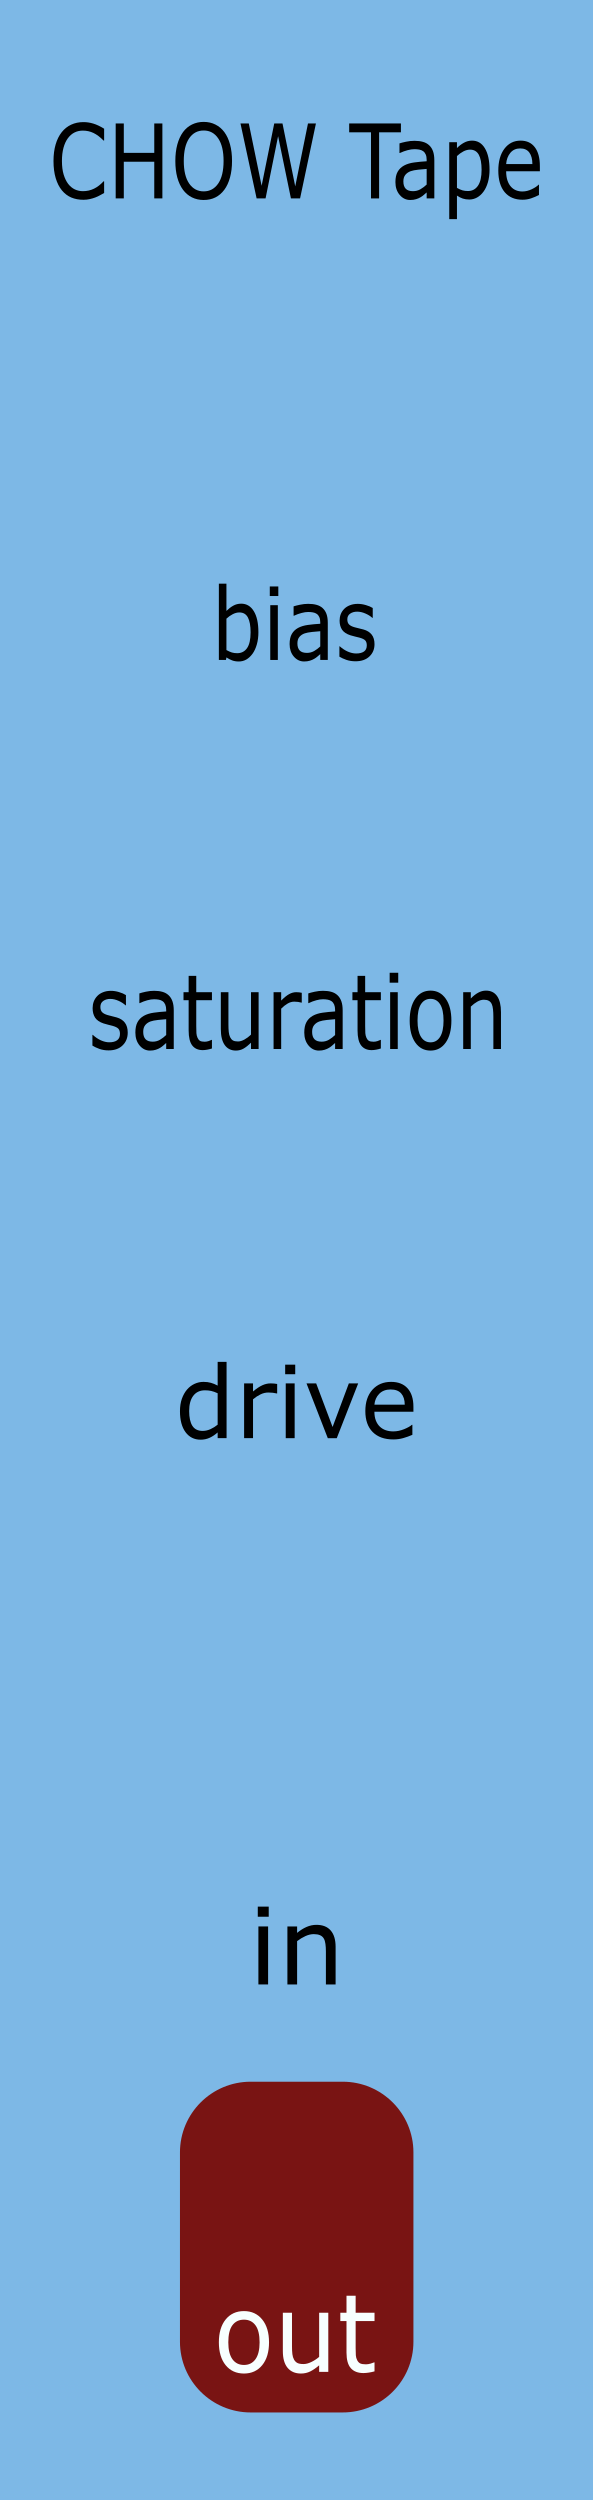
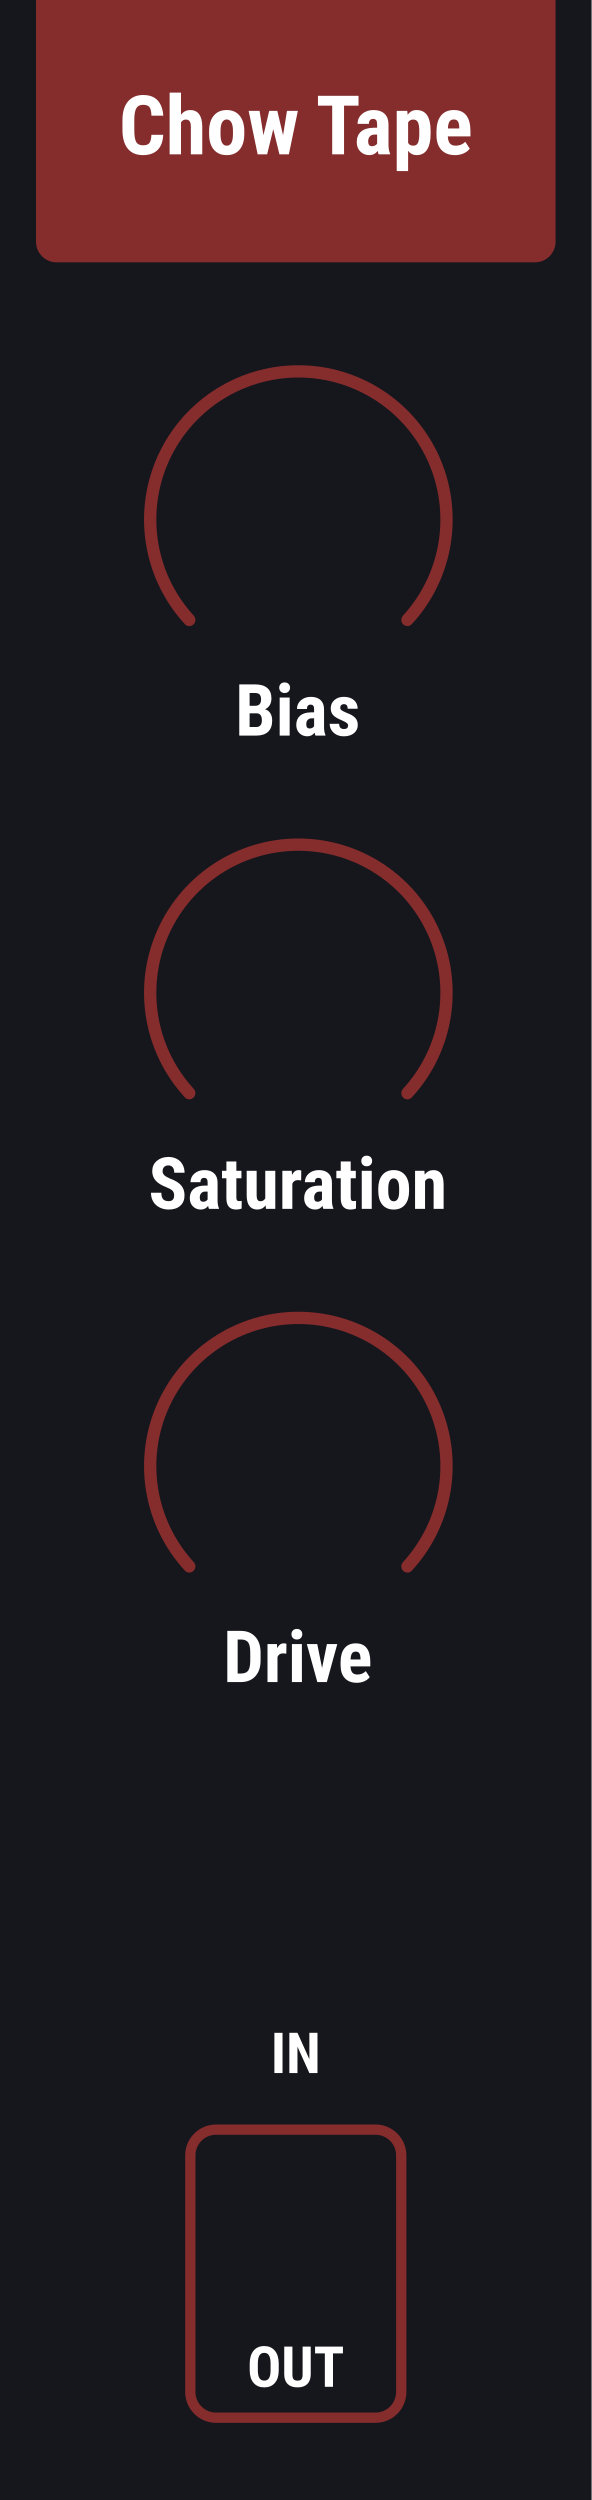
- <svg xmlns="http://www.w3.org/2000/svg" id="svg8" version="1.1" viewBox="0 0 30.48 128.5" height="128.5mm" width="30.48mm">
-   <defs id="defs2" />
-   <g style="display:inline" transform="translate(0,-168.5)" id="layer1">
-     <rect y="168.5" x="5.9211732e-17" height="128.5" width="30.48" id="rect420" style="display:inline;opacity:1;vector-effect:none;fill:#7db8e6;fill-opacity:1;fill-rule:evenodd;stroke:none;stroke-width:0.649;stroke-linecap:butt;stroke-linejoin:miter;stroke-miterlimit:4;stroke-dasharray:none;stroke-dashoffset:0;stroke-opacity:1;paint-order:normal" />
-     <g id="flowRoot3789" style="font-style:normal;font-variant:normal;font-weight:normal;font-stretch:normal;font-size:16px;line-height:1.25;font-family:sans-serif;-inkscape-font-specification:'sans-serif, Normal';font-variant-ligatures:normal;font-variant-caps:normal;font-variant-numeric:normal;font-feature-settings:normal;text-align:start;letter-spacing:0px;word-spacing:0px;writing-mode:lr-tb;text-anchor:start;fill:#000000;fill-opacity:1;stroke:none" transform="matrix(0.2697008,0,0,0.3312629,-1.034239,169.2499)" aria-label="CHOW Tape ">
-       <path id="path3801" style="font-style:normal;font-variant:normal;font-weight:normal;font-stretch:normal;font-size:16px;font-family:sans-serif;-inkscape-font-specification:'sans-serif, Normal';font-variant-ligatures:normal;font-variant-caps:normal;font-variant-numeric:normal;font-feature-settings:normal;text-align:start;writing-mode:lr-tb;text-anchor:start" d="m 23.68,27.681 q -0.43,0.188 -0.781,0.352 -0.344,0.164 -0.906,0.344 -0.477,0.148 -1.039,0.25 -0.555,0.109 -1.227,0.109 -1.266,0 -2.305,-0.352 -1.031,-0.359 -1.797,-1.117 -0.75,-0.742 -1.172,-1.883 -0.422,-1.148 -0.422,-2.664 0,-1.438 0.406,-2.57 0.406,-1.133 1.172,-1.914 0.742,-0.758 1.789,-1.156 1.055,-0.398 2.336,-0.398 0.938,0 1.867,0.227 0.938,0.227 2.078,0.797 v 1.836 H 23.562 q -0.961,-0.805 -1.906,-1.172 -0.945,-0.367 -2.023,-0.367 -0.883,0 -1.594,0.289 -0.703,0.281 -1.258,0.883 -0.539,0.586 -0.844,1.484 -0.297,0.891 -0.297,2.062 0,1.227 0.328,2.109 0.336,0.883 0.859,1.438 0.547,0.578 1.273,0.859 0.734,0.273 1.547,0.273 1.117,0 2.094,-0.383 0.977,-0.383 1.828,-1.148 h 0.109 z" />
-       <path id="path3803" style="font-style:normal;font-variant:normal;font-weight:normal;font-stretch:normal;font-size:16px;font-family:sans-serif;-inkscape-font-specification:'sans-serif, Normal';font-variant-ligatures:normal;font-variant-caps:normal;font-variant-numeric:normal;font-feature-settings:normal;text-align:start;writing-mode:lr-tb;text-anchor:start" d="m 34.781,28.525 h -1.547 v -5.695 h -5.805 v 5.695 H 25.883 V 16.892 h 1.547 v 4.562 h 5.805 v -4.562 h 1.547 z" />
-       <path id="path3805" style="font-style:normal;font-variant:normal;font-weight:normal;font-stretch:normal;font-size:16px;font-family:sans-serif;-inkscape-font-specification:'sans-serif, Normal';font-variant-ligatures:normal;font-variant-caps:normal;font-variant-numeric:normal;font-feature-settings:normal;text-align:start;writing-mode:lr-tb;text-anchor:start" d="m 46.586,18.228 q 0.711,0.781 1.086,1.914 0.383,1.133 0.383,2.57 0,1.438 -0.391,2.578 -0.383,1.133 -1.078,1.891 -0.719,0.789 -1.703,1.188 -0.977,0.398 -2.234,0.398 -1.227,0 -2.234,-0.406 -1,-0.406 -1.703,-1.18 -0.703,-0.773 -1.086,-1.898 -0.375,-1.125 -0.375,-2.57 0,-1.422 0.375,-2.547 0.375,-1.133 1.094,-1.938 0.688,-0.766 1.703,-1.172 1.023,-0.406 2.227,-0.406 1.25,0 2.242,0.414 1,0.406 1.695,1.164 z m -0.141,4.484 q 0,-2.266 -1.016,-3.492 -1.016,-1.234 -2.773,-1.234 -1.773,0 -2.789,1.234 -1.008,1.227 -1.008,3.492 0,2.289 1.031,3.508 1.031,1.211 2.766,1.211 1.734,0 2.758,-1.211 1.031,-1.219 1.031,-3.508 z" />
-       <path id="path3807" style="font-style:normal;font-variant:normal;font-weight:normal;font-stretch:normal;font-size:16px;font-family:sans-serif;-inkscape-font-specification:'sans-serif, Normal';font-variant-ligatures:normal;font-variant-caps:normal;font-variant-numeric:normal;font-feature-settings:normal;text-align:start;writing-mode:lr-tb;text-anchor:start" d="M 64.047,16.892 61.023,28.525 H 59.281 l -2.445,-9.656 -2.391,9.656 H 52.742 L 49.664,16.892 H 51.25 l 2.445,9.672 2.406,-9.672 h 1.57 l 2.43,9.766 2.43,-9.766 z" />
-       <path id="path3809" style="font-style:normal;font-variant:normal;font-weight:normal;font-stretch:normal;font-size:16px;font-family:sans-serif;-inkscape-font-specification:'sans-serif, Normal';font-variant-ligatures:normal;font-variant-caps:normal;font-variant-numeric:normal;font-feature-settings:normal;text-align:start;writing-mode:lr-tb;text-anchor:start" d="m 80.242,18.267 h -4.156 V 28.525 H 74.539 V 18.267 h -4.156 v -1.375 h 9.859 z" />
-       <path id="path3811" style="font-style:normal;font-variant:normal;font-weight:normal;font-stretch:normal;font-size:16px;font-family:sans-serif;-inkscape-font-specification:'sans-serif, Normal';font-variant-ligatures:normal;font-variant-caps:normal;font-variant-numeric:normal;font-feature-settings:normal;text-align:start;writing-mode:lr-tb;text-anchor:start" d="m 86.609,28.525 h -1.461 v -0.93 q -0.195,0.133 -0.531,0.375 -0.328,0.234 -0.641,0.375 -0.367,0.18 -0.844,0.297 -0.477,0.125 -1.117,0.125 -1.18,0 -2,-0.781 -0.82,-0.781 -0.82,-1.992 0,-0.992 0.422,-1.602 0.43,-0.617 1.219,-0.969 0.797,-0.352 1.914,-0.477 1.117,-0.125 2.398,-0.188 v -0.227 q 0,-0.5 -0.18,-0.828 -0.172,-0.328 -0.5,-0.516 -0.312,-0.18 -0.75,-0.242 -0.438,-0.062 -0.914,-0.062 -0.578,0 -1.289,0.156 -0.711,0.148 -1.469,0.438 h -0.078 v -1.492 q 0.43,-0.117 1.242,-0.258 0.812,-0.141 1.602,-0.141 0.922,0 1.602,0.156 0.688,0.148 1.188,0.516 0.492,0.359 0.75,0.93 0.258,0.57 0.258,1.414 z m -1.461,-2.148 v -2.43 q -0.672,0.039 -1.586,0.117 -0.906,0.078 -1.438,0.227 -0.633,0.18 -1.023,0.562 -0.391,0.375 -0.391,1.039 0,0.75 0.453,1.133 0.453,0.375 1.383,0.375 0.773,0 1.414,-0.297 0.641,-0.305 1.188,-0.727 z" />
-       <path id="path3813" style="font-style:normal;font-variant:normal;font-weight:normal;font-stretch:normal;font-size:16px;font-family:sans-serif;-inkscape-font-specification:'sans-serif, Normal';font-variant-ligatures:normal;font-variant-caps:normal;font-variant-numeric:normal;font-feature-settings:normal;text-align:start;writing-mode:lr-tb;text-anchor:start" d="m 97.133,24.056 q 0,1.062 -0.305,1.945 -0.305,0.875 -0.859,1.484 -0.516,0.578 -1.219,0.898 -0.695,0.312 -1.477,0.312 -0.68,0 -1.234,-0.148 -0.547,-0.148 -1.117,-0.461 v 3.656 h -1.469 V 19.798 h 1.469 v 0.914 q 0.586,-0.492 1.312,-0.82 0.734,-0.336 1.562,-0.336 1.578,0 2.453,1.195 0.883,1.188 0.883,3.305 z m -1.516,0.039 q 0,-1.578 -0.539,-2.359 -0.539,-0.781 -1.656,-0.781 -0.633,0 -1.273,0.273 -0.641,0.273 -1.227,0.719 v 4.945 q 0.625,0.281 1.07,0.383 0.453,0.102 1.023,0.102 1.227,0 1.914,-0.828 0.688,-0.828 0.688,-2.453 z" />
-       <path id="path3815" style="font-style:normal;font-variant:normal;font-weight:normal;font-stretch:normal;font-size:16px;font-family:sans-serif;-inkscape-font-specification:'sans-serif, Normal';font-variant-ligatures:normal;font-variant-caps:normal;font-variant-numeric:normal;font-feature-settings:normal;text-align:start;writing-mode:lr-tb;text-anchor:start" d="m 106.727,24.314 h -6.43 q 0,0.805 0.242,1.406 0.242,0.594 0.664,0.977 0.406,0.375 0.961,0.562 0.562,0.188 1.234,0.188 0.891,0 1.789,-0.352 0.906,-0.359 1.289,-0.703 h 0.078 v 1.602 q -0.742,0.312 -1.516,0.523 -0.773,0.211 -1.625,0.211 -2.172,0 -3.391,-1.172 -1.219,-1.18 -1.219,-3.344 0,-2.141 1.164,-3.398 1.172,-1.258 3.078,-1.258 1.766,0 2.719,1.031 0.961,1.031 0.961,2.93 z m -1.43,-1.125 q -0.008,-1.156 -0.586,-1.789 -0.57,-0.633 -1.742,-0.633 -1.18,0 -1.883,0.695 -0.695,0.695 -0.789,1.727 z" />
-     </g>
-     <g id="flowRoot3818-0" style="font-style:normal;font-variant:normal;font-weight:normal;font-stretch:normal;font-size:16px;line-height:1.25;font-family:'Gotham Rounded';-inkscape-font-specification:'Gotham Rounded, Normal';font-variant-ligatures:normal;font-variant-caps:normal;font-variant-numeric:normal;font-feature-settings:normal;text-align:start;letter-spacing:0px;word-spacing:0px;writing-mode:lr-tb;text-anchor:start;fill:#000000;fill-opacity:1;stroke:none" transform="matrix(0.3395225,0,0,0.3415613,7.641248,116.8796)" aria-label="in">
-       <path id="path3970" d="m 18.176,439.572 h -1.656 v -1.523 h 1.656 z m -0.094,10.188 h -1.469 v -8.727 h 1.469 z" />
-       <path id="path3972" d="m 28.301,449.759 h -1.469 v -4.969 q 0,-0.602 -0.07,-1.125 -0.07,-0.531 -0.258,-0.828 -0.195,-0.328 -0.562,-0.484 -0.367,-0.164 -0.953,-0.164 -0.602,0 -1.258,0.297 -0.656,0.297 -1.258,0.758 v 6.516 h -1.469 v -8.727 h 1.469 v 0.969 q 0.688,-0.57 1.422,-0.891 0.734,-0.32 1.508,-0.32 1.414,0 2.156,0.852 0.742,0.852 0.742,2.453 z" />
-     </g>
-     <g id="flowRoot3818-9" style="font-style:normal;font-variant:normal;font-weight:normal;font-stretch:normal;font-size:16px;line-height:1.25;font-family:'Gotham Rounded';-inkscape-font-specification:'Gotham Rounded, Normal';font-variant-ligatures:normal;font-variant-caps:normal;font-variant-numeric:normal;font-feature-settings:normal;text-align:start;letter-spacing:0px;word-spacing:0px;writing-mode:lr-tb;text-anchor:start;fill:#000000;fill-opacity:1;stroke:none" transform="matrix(0.3119415,0,0,0.3226212,4.260155,97.31992)" aria-label="drive">
-       <path id="path3959" d="m 23.676,449.759 h -1.469 v -0.914 q -0.633,0.547 -1.32,0.852 -0.688,0.305 -1.492,0.305 -1.562,0 -2.484,-1.203 -0.914,-1.203 -0.914,-3.336 0,-1.109 0.312,-1.977 0.32,-0.867 0.859,-1.477 0.531,-0.594 1.234,-0.906 0.711,-0.312 1.469,-0.312 0.688,0 1.219,0.148 0.531,0.141 1.117,0.445 v -3.781 h 1.469 z m -1.469,-2.148 v -5.008 q -0.594,-0.266 -1.062,-0.367 -0.469,-0.102 -1.023,-0.102 -1.234,0 -1.922,0.859 -0.688,0.859 -0.688,2.438 0,1.555 0.531,2.367 0.531,0.805 1.703,0.805 0.625,0 1.266,-0.273 0.641,-0.281 1.195,-0.719 z" />
-       <path id="path3961" d="m 32.012,442.634 h -0.078 q -0.328,-0.078 -0.641,-0.109 -0.305,-0.039 -0.727,-0.039 -0.68,0 -1.312,0.305 -0.633,0.297 -1.219,0.773 v 6.195 h -1.469 v -8.727 h 1.469 v 1.289 q 0.875,-0.703 1.539,-0.992 0.672,-0.297 1.367,-0.297 0.383,0 0.555,0.023 0.172,0.016 0.516,0.07 z" />
-       <path id="path3963" d="m 34.988,439.572 h -1.656 v -1.523 h 1.656 z m -0.094,10.188 h -1.469 v -8.727 h 1.469 z" />
-       <path id="path3965" d="m 45.363,441.033 -3.531,8.727 h -1.477 l -3.508,-8.727 h 1.594 l 2.703,6.945 2.68,-6.945 z" />
-       <path id="path3967" d="m 54.465,445.548 h -6.43 q 0,0.805 0.242,1.406 0.242,0.594 0.664,0.977 0.406,0.375 0.961,0.562 0.562,0.188 1.234,0.188 0.891,0 1.789,-0.352 0.906,-0.359 1.289,-0.703 h 0.078 v 1.602 q -0.742,0.312 -1.516,0.523 -0.773,0.211 -1.625,0.211 -2.172,0 -3.391,-1.172 -1.219,-1.18 -1.219,-3.344 0,-2.141 1.164,-3.398 1.172,-1.258 3.078,-1.258 1.766,0 2.719,1.031 0.961,1.031 0.961,2.93 z m -1.43,-1.125 q -0.008,-1.156 -0.586,-1.789 -0.57,-0.633 -1.742,-0.633 -1.18,0 -1.883,0.695 -0.695,0.695 -0.789,1.727 z" />
-     </g>
-     <rect ry="3.635" y="275.5" x="9.25" height="17" width="12" id="rect885" style="fill:#791413;fill-opacity:1;stroke-width:0.378" />
-   </g>
-   <g id="layer2">
-     <g id="flowRoot3818-3" style="font-style:normal;font-variant:normal;font-weight:normal;font-stretch:normal;font-size:16px;line-height:1.25;font-family:'Gotham Rounded';-inkscape-font-specification:'Gotham Rounded, Normal';font-variant-ligatures:normal;font-variant-caps:normal;font-variant-numeric:normal;font-feature-settings:normal;text-align:start;letter-spacing:0px;word-spacing:0px;writing-mode:lr-tb;text-anchor:start;fill:#000000;fill-opacity:1;stroke:none" transform="matrix(0.2661123,0,0,0.3346407,0.4890853,-96.58883)" aria-label="saturation">
-       <path id="path3938" d="m 22.832,447.244 q 0,1.195 -0.992,1.961 -0.984,0.766 -2.695,0.766 -0.969,0 -1.781,-0.227 -0.805,-0.234 -1.352,-0.508 v -1.648 h 0.078 q 0.695,0.523 1.547,0.836 0.852,0.305 1.633,0.305 0.969,0 1.516,-0.312 0.547,-0.312 0.547,-0.984 0,-0.516 -0.297,-0.781 -0.297,-0.266 -1.141,-0.453 -0.312,-0.07 -0.82,-0.164 -0.5,-0.094 -0.914,-0.203 -1.148,-0.305 -1.633,-0.891 -0.477,-0.594 -0.477,-1.453 0,-0.539 0.219,-1.016 0.227,-0.477 0.68,-0.852 0.438,-0.367 1.109,-0.578 0.68,-0.219 1.516,-0.219 0.781,0 1.578,0.195 0.805,0.188 1.336,0.461 v 1.57 h -0.078 q -0.562,-0.414 -1.367,-0.695 -0.805,-0.289 -1.578,-0.289 -0.805,0 -1.359,0.312 -0.555,0.305 -0.555,0.914 0,0.539 0.336,0.812 0.328,0.273 1.062,0.445 0.406,0.094 0.906,0.188 0.508,0.094 0.844,0.172 1.023,0.234 1.578,0.805 0.555,0.578 0.555,1.531 z" />
-       <path id="path3940" d="m 31.723,449.759 h -1.461 v -0.93 q -0.195,0.133 -0.531,0.375 -0.328,0.234 -0.641,0.375 -0.367,0.18 -0.844,0.297 -0.477,0.125 -1.117,0.125 -1.18,0 -2,-0.781 -0.82,-0.781 -0.82,-1.992 0,-0.992 0.422,-1.602 0.43,-0.617 1.219,-0.969 0.797,-0.352 1.914,-0.477 1.117,-0.125 2.398,-0.188 v -0.227 q 0,-0.5 -0.18,-0.828 -0.172,-0.328 -0.5,-0.516 -0.312,-0.18 -0.75,-0.242 -0.438,-0.062 -0.914,-0.062 -0.578,0 -1.289,0.156 -0.711,0.148 -1.469,0.438 h -0.078 v -1.492 q 0.43,-0.117 1.242,-0.258 0.812,-0.141 1.602,-0.141 0.922,0 1.602,0.156 0.688,0.148 1.188,0.516 0.492,0.359 0.75,0.93 0.258,0.57 0.258,1.414 z m -1.461,-2.148 v -2.43 q -0.672,0.039 -1.586,0.117 -0.906,0.078 -1.438,0.227 -0.633,0.18 -1.023,0.562 -0.391,0.375 -0.391,1.039 0,0.75 0.453,1.133 0.453,0.375 1.383,0.375 0.773,0 1.414,-0.297 0.641,-0.305 1.188,-0.727 z" />
-       <path id="path3942" d="m 39.098,449.681 q -0.414,0.109 -0.906,0.18 -0.484,0.07 -0.867,0.07 -1.336,0 -2.031,-0.719 -0.695,-0.719 -0.695,-2.305 v -4.641 h -0.992 v -1.234 h 0.992 v -2.508 h 1.469 v 2.508 h 3.031 v 1.234 h -3.031 v 3.977 q 0,0.688 0.031,1.078 0.031,0.383 0.219,0.719 0.172,0.312 0.469,0.461 0.305,0.141 0.922,0.141 0.359,0 0.75,-0.102 0.391,-0.109 0.562,-0.18 h 0.078 z" />
-       <path id="path3944" d="m 48.113,449.759 h -1.469 v -0.969 q -0.742,0.586 -1.422,0.898 -0.68,0.312 -1.5,0.312 -1.375,0 -2.141,-0.836 -0.766,-0.844 -0.766,-2.469 v -5.664 h 1.469 v 4.969 q 0,0.664 0.062,1.141 0.062,0.469 0.266,0.805 0.211,0.344 0.547,0.5 0.336,0.156 0.977,0.156 0.57,0 1.242,-0.297 0.68,-0.297 1.266,-0.758 v -6.516 h 1.469 z" />
-       <path id="path3946" d="m 56.449,442.634 h -0.078 q -0.328,-0.078 -0.641,-0.109 -0.305,-0.039 -0.727,-0.039 -0.68,0 -1.312,0.305 -0.633,0.297 -1.219,0.773 v 6.195 h -1.469 v -8.727 h 1.469 v 1.289 q 0.875,-0.703 1.539,-0.992 0.672,-0.297 1.367,-0.297 0.383,0 0.555,0.023 0.172,0.016 0.516,0.07 z" />
-       <path id="path3948" d="m 64.348,449.759 h -1.461 v -0.93 q -0.195,0.133 -0.531,0.375 -0.328,0.234 -0.641,0.375 -0.367,0.18 -0.844,0.297 -0.477,0.125 -1.117,0.125 -1.18,0 -2,-0.781 -0.82,-0.781 -0.82,-1.992 0,-0.992 0.422,-1.602 0.43,-0.617 1.219,-0.969 0.797,-0.352 1.914,-0.477 1.117,-0.125 2.398,-0.188 v -0.227 q 0,-0.5 -0.18,-0.828 -0.172,-0.328 -0.5,-0.516 -0.312,-0.18 -0.75,-0.242 -0.438,-0.062 -0.914,-0.062 -0.578,0 -1.289,0.156 -0.711,0.148 -1.469,0.438 h -0.078 v -1.492 q 0.43,-0.117 1.242,-0.258 0.812,-0.141 1.602,-0.141 0.922,0 1.602,0.156 0.688,0.148 1.188,0.516 0.492,0.359 0.75,0.93 0.258,0.57 0.258,1.414 z m -1.461,-2.148 v -2.43 q -0.672,0.039 -1.586,0.117 -0.906,0.078 -1.438,0.227 -0.633,0.18 -1.023,0.562 -0.391,0.375 -0.391,1.039 0,0.75 0.453,1.133 0.453,0.375 1.383,0.375 0.773,0 1.414,-0.297 0.641,-0.305 1.188,-0.727 z" />
-       <path id="path3950" d="m 71.723,449.681 q -0.414,0.109 -0.906,0.18 -0.484,0.07 -0.867,0.07 -1.336,0 -2.031,-0.719 -0.695,-0.719 -0.695,-2.305 v -4.641 h -0.992 v -1.234 h 0.992 v -2.508 h 1.469 v 2.508 h 3.031 v 1.234 h -3.031 v 3.977 q 0,0.688 0.031,1.078 0.031,0.383 0.219,0.719 0.172,0.312 0.469,0.461 0.305,0.141 0.922,0.141 0.359,0 0.75,-0.102 0.391,-0.109 0.562,-0.18 h 0.078 z" />
-       <path id="path3952" d="m 75.082,439.572 h -1.656 v -1.523 h 1.656 z m -0.094,10.188 h -1.469 v -8.727 h 1.469 z" />
-       <path id="path3954" d="m 85.348,445.4 q 0,2.133 -1.094,3.367 -1.094,1.234 -2.93,1.234 -1.852,0 -2.945,-1.234 -1.086,-1.234 -1.086,-3.367 0,-2.133 1.086,-3.367 1.094,-1.242 2.945,-1.242 1.836,0 2.93,1.242 1.094,1.234 1.094,3.367 z m -1.516,0 q 0,-1.695 -0.664,-2.516 -0.664,-0.828 -1.844,-0.828 -1.195,0 -1.859,0.828 -0.656,0.82 -0.656,2.516 0,1.641 0.664,2.492 0.664,0.844 1.852,0.844 1.172,0 1.836,-0.836 0.672,-0.844 0.672,-2.5 z" />
-       <path id="path3956" d="m 94.926,449.759 h -1.469 v -4.969 q 0,-0.602 -0.07,-1.125 -0.07,-0.531 -0.258,-0.828 -0.195,-0.328 -0.562,-0.484 -0.367,-0.164 -0.953,-0.164 -0.602,0 -1.258,0.297 -0.656,0.297 -1.258,0.758 v 6.516 h -1.469 v -8.727 h 1.469 v 0.969 q 0.688,-0.57 1.422,-0.891 0.734,-0.32 1.508,-0.32 1.414,0 2.156,0.852 0.742,0.852 0.742,2.453 z" />
-     </g>
-     <g id="flowRoot3818-36" style="font-style:normal;font-variant:normal;font-weight:normal;font-stretch:normal;font-size:16px;line-height:1.25;font-family:'Gotham Rounded';-inkscape-font-specification:'Gotham Rounded, Normal';font-variant-ligatures:normal;font-variant-caps:normal;font-variant-numeric:normal;font-feature-settings:normal;text-align:start;letter-spacing:0px;word-spacing:0px;writing-mode:lr-tb;text-anchor:start;fill:#000000;fill-opacity:1;stroke:none" transform="matrix(0.2645833,0,0,0.3226212,6.858537,-111.1801)" aria-label="bias">
-       <path id="path3929" d="m 24.277,445.33 q 0,1.094 -0.312,1.969 -0.305,0.875 -0.828,1.469 -0.555,0.617 -1.219,0.93 -0.664,0.305 -1.461,0.305 -0.742,0 -1.297,-0.18 -0.555,-0.172 -1.094,-0.469 l -0.094,0.406 h -1.375 v -12.156 h 1.469 v 4.344 q 0.617,-0.508 1.312,-0.828 0.695,-0.328 1.562,-0.328 1.547,0 2.438,1.188 0.898,1.188 0.898,3.352 z m -1.516,0.039 q 0,-1.562 -0.516,-2.367 -0.516,-0.812 -1.664,-0.812 -0.641,0 -1.297,0.281 -0.656,0.273 -1.219,0.711 v 5 q 0.625,0.281 1.07,0.391 0.453,0.109 1.023,0.109 1.219,0 1.906,-0.797 0.695,-0.805 0.695,-2.516 z" />
-       <path id="path3931" d="m 28.145,439.572 h -1.656 v -1.523 h 1.656 z m -0.094,10.188 h -1.469 v -8.727 h 1.469 z" />
-       <path id="path3933" d="m 37.754,449.759 h -1.461 v -0.93 q -0.195,0.133 -0.531,0.375 -0.328,0.234 -0.641,0.375 -0.367,0.18 -0.844,0.297 -0.477,0.125 -1.117,0.125 -1.18,0 -2,-0.781 -0.82,-0.781 -0.82,-1.992 0,-0.992 0.422,-1.602 0.43,-0.617 1.219,-0.969 0.797,-0.352 1.914,-0.477 1.117,-0.125 2.398,-0.188 v -0.227 q 0,-0.5 -0.18,-0.828 -0.172,-0.328 -0.5,-0.516 -0.312,-0.18 -0.75,-0.242 -0.438,-0.062 -0.914,-0.062 -0.578,0 -1.289,0.156 -0.711,0.148 -1.469,0.438 h -0.078 v -1.492 q 0.43,-0.117 1.242,-0.258 0.812,-0.141 1.602,-0.141 0.922,0 1.602,0.156 0.688,0.148 1.188,0.516 0.492,0.359 0.75,0.93 0.258,0.57 0.258,1.414 z m -1.461,-2.148 v -2.43 q -0.672,0.039 -1.586,0.117 -0.906,0.078 -1.438,0.227 -0.633,0.18 -1.023,0.562 -0.391,0.375 -0.391,1.039 0,0.75 0.453,1.133 0.453,0.375 1.383,0.375 0.773,0 1.414,-0.297 0.641,-0.305 1.188,-0.727 z" />
-       <path id="path3935" d="m 46.832,447.244 q 0,1.195 -0.992,1.961 -0.984,0.766 -2.695,0.766 -0.969,0 -1.781,-0.227 -0.805,-0.234 -1.352,-0.508 v -1.648 h 0.078 q 0.695,0.523 1.547,0.836 0.852,0.305 1.633,0.305 0.969,0 1.516,-0.312 0.547,-0.312 0.547,-0.984 0,-0.516 -0.297,-0.781 -0.297,-0.266 -1.141,-0.453 -0.312,-0.07 -0.82,-0.164 -0.5,-0.094 -0.914,-0.203 -1.148,-0.305 -1.633,-0.891 -0.477,-0.594 -0.477,-1.453 0,-0.539 0.219,-1.016 0.227,-0.477 0.68,-0.852 0.438,-0.367 1.109,-0.578 0.68,-0.219 1.516,-0.219 0.781,0 1.578,0.195 0.805,0.188 1.336,0.461 v 1.57 h -0.078 q -0.562,-0.414 -1.367,-0.695 -0.805,-0.289 -1.578,-0.289 -0.805,0 -1.359,0.312 -0.555,0.305 -0.555,0.914 0,0.539 0.336,0.812 0.328,0.273 1.062,0.445 0.406,0.094 0.906,0.188 0.508,0.094 0.844,0.172 1.023,0.234 1.578,0.805 0.555,0.578 0.555,1.531 z" />
-     </g>
-     <g id="flowRoot3818" style="font-style:normal;font-variant:normal;font-weight:normal;font-stretch:normal;font-size:16px;line-height:1.25;font-family:'Gotham Rounded';-inkscape-font-specification:'Gotham Rounded, Normal';font-variant-ligatures:normal;font-variant-caps:normal;font-variant-numeric:normal;font-feature-settings:normal;text-align:start;letter-spacing:0px;word-spacing:0px;writing-mode:lr-tb;text-anchor:start;display:inline;fill:#f7ffff;fill-opacity:1;stroke:none" transform="matrix(0.3201,0,0,0.3485362,6.134652,-34.84183)" aria-label="out">
-       <path style="fill:#f7ffff;fill-opacity:1" id="path3975" d="m 24.035,445.4 q 0,2.133 -1.094,3.367 -1.094,1.234 -2.93,1.234 -1.852,0 -2.945,-1.234 -1.086,-1.234 -1.086,-3.367 0,-2.133 1.086,-3.367 1.094,-1.242 2.945,-1.242 1.836,0 2.93,1.242 1.094,1.234 1.094,3.367 z m -1.516,0 q 0,-1.695 -0.664,-2.516 -0.664,-0.828 -1.844,-0.828 -1.195,0 -1.859,0.828 -0.656,0.82 -0.656,2.516 0,1.641 0.664,2.492 0.664,0.844 1.852,0.844 1.172,0 1.836,-0.836 0.672,-0.844 0.672,-2.5 z" />
-       <path style="fill:#f7ffff;fill-opacity:1" id="path3977" d="m 33.551,449.759 h -1.469 v -0.969 q -0.742,0.586 -1.422,0.898 -0.68,0.312 -1.5,0.312 -1.375,0 -2.141,-0.836 -0.766,-0.844 -0.766,-2.469 v -5.664 h 1.469 v 4.969 q 0,0.664 0.062,1.141 0.062,0.469 0.266,0.805 0.211,0.344 0.547,0.5 0.336,0.156 0.977,0.156 0.57,0 1.242,-0.297 0.68,-0.297 1.266,-0.758 v -6.516 h 1.469 z" />
-       <path style="fill:#f7ffff;fill-opacity:1" id="path3979" d="m 40.973,449.681 q -0.414,0.109 -0.906,0.18 -0.484,0.07 -0.867,0.07 -1.336,0 -2.031,-0.719 -0.695,-0.719 -0.695,-2.305 v -4.641 h -0.992 v -1.234 h 0.992 v -2.508 h 1.469 v 2.508 h 3.031 v 1.234 h -3.031 v 3.977 q 0,0.688 0.031,1.078 0.031,0.383 0.219,0.719 0.172,0.312 0.469,0.461 0.305,0.141 0.922,0.141 0.359,0 0.75,-0.102 0.391,-0.109 0.562,-0.18 h 0.078 z" />
-     </g>
-   </g>
+ <svg xmlns="http://www.w3.org/2000/svg" id="svg909" version="1.1" fill="none" viewBox="0 0 115 486" height="128.587mm" width="30.427mm">
+   <defs id="defs913" />
+   <rect y="0" x="0" id="rect833" fill="#16161d" height="486" width="115" />
+   <path id="path835" fill="#852c2c" d="m 7,0 h 101 v 47 c 0,2.209 -1.791,4 -4,4 H 11 C 8.791,51 7,49.209 7,47 Z" />
+   <path id="path837" fill="#ffffff" d="m 31.727,26.211 c -0.057,1.297 -0.422,2.279 -1.094,2.945 -0.672,0.667 -1.62,1 -2.844,1 -1.286,0 -2.273,-0.422 -2.961,-1.266 -0.682,-0.849 -1.023,-2.057 -1.023,-3.625 v -1.914 c 0,-1.562 0.354,-2.766 1.062,-3.609 0.708,-0.849 1.693,-1.273 2.953,-1.273 1.24,0 2.18,0.346 2.82,1.039 0.646,0.693 1.013,1.688 1.102,2.984 h -2.305 c -0.021,-0.802 -0.146,-1.354 -0.375,-1.656 -0.224,-0.307 -0.638,-0.461 -1.242,-0.461 -0.615,0 -1.05,0.216 -1.305,0.648 -0.255,0.427 -0.391,1.133 -0.406,2.117 v 2.148 c 0,1.13 0.125,1.906 0.375,2.328 0.255,0.422 0.69,0.633 1.305,0.633 0.604,0 1.021,-0.146 1.25,-0.438 0.229,-0.297 0.359,-0.831 0.391,-1.602 z" />
+   <path id="path839" fill="#ffffff" d="m 35.188,22.289 c 0.479,-0.599 1.068,-0.898 1.766,-0.898 0.771,0 1.357,0.271 1.758,0.812 0.401,0.542 0.604,1.349 0.609,2.422 V 30 h -2.219 v -5.352 c 0,-0.495 -0.078,-0.852 -0.234,-1.07 -0.151,-0.224 -0.398,-0.336 -0.742,-0.336 -0.401,0 -0.714,0.185 -0.938,0.555 V 30 H 32.977 V 18 h 2.211 z" />
+   <path id="path841" fill="#ffffff" d="m 40.648,25.5 c 0,-1.281 0.302,-2.287 0.906,-3.016 0.604,-0.729 1.44,-1.094 2.508,-1.094 1.078,0 1.919,0.365 2.523,1.094 0.604,0.729 0.906,1.74 0.906,3.031 v 0.539 c 0,1.286 -0.299,2.292 -0.898,3.016 -0.599,0.724 -1.438,1.086 -2.516,1.086 -1.083,0 -1.927,-0.362 -2.531,-1.086 -0.599,-0.729 -0.898,-1.74 -0.898,-3.031 z m 2.219,0.555 c 0,1.51 0.404,2.266 1.211,2.266 0.745,0 1.146,-0.63 1.203,-1.891 L 45.289,25.5 c 0,-0.771 -0.107,-1.341 -0.32,-1.711 -0.214,-0.375 -0.516,-0.562 -0.906,-0.562 -0.375,0 -0.669,0.188 -0.883,0.562 -0.208,0.37 -0.312,0.94 -0.312,1.711 z" />
+   <path id="path843" fill="#ffffff" d="m 55.031,26.289 0.758,-4.742 h 2.117 L 56.156,30 H 54.32 L 53.125,25.109 51.93,30 h -1.844 l -1.75,-8.453 h 2.125 l 0.75,4.75 1.125,-4.75 h 1.57 z" />
+   <path id="path845" fill="#ffffff" d="M 69.695,20.539 H 66.883 V 30 H 64.578 V 20.539 H 61.812 V 18.625 h 7.883 z" />
+   <path id="path847" fill="#ffffff" d="m 73.609,30 c -0.062,-0.13 -0.125,-0.349 -0.188,-0.656 -0.396,0.542 -0.932,0.812 -1.609,0.812 -0.708,0 -1.297,-0.234 -1.766,-0.703 -0.464,-0.469 -0.695,-1.075 -0.695,-1.82 0,-0.885 0.281,-1.57 0.844,-2.055 0.568,-0.484 1.383,-0.732 2.445,-0.742 h 0.672 v -0.68 c 0,-0.38 -0.065,-0.648 -0.195,-0.805 -0.13,-0.156 -0.32,-0.234 -0.57,-0.234 -0.552,0 -0.828,0.323 -0.828,0.969 h -2.211 c 0,-0.781 0.292,-1.424 0.875,-1.93 0.589,-0.51 1.331,-0.766 2.227,-0.766 0.927,0 1.643,0.242 2.148,0.727 0.51,0.479 0.766,1.167 0.766,2.062 v 3.977 c 0.011,0.729 0.115,1.3 0.312,1.711 V 30 Z m -1.305,-1.578 c 0.245,0 0.453,-0.05 0.625,-0.148 0.172,-0.099 0.299,-0.216 0.383,-0.351 v -1.758 h -0.531 c -0.375,0 -0.672,0.12 -0.891,0.359 -0.213,0.24 -0.32,0.56 -0.32,0.961 0,0.625 0.245,0.938 0.734,0.938 z" />
+   <path id="path849" fill="#ffffff" d="m 83.711,26.039 c 0,1.328 -0.229,2.346 -0.688,3.055 -0.453,0.708 -1.13,1.062 -2.031,1.062 -0.688,0 -1.24,-0.279 -1.656,-0.836 V 33.25 H 77.125 V 21.547 h 2.047 l 0.078,0.773 c 0.422,-0.62 0.997,-0.93 1.727,-0.93 0.901,0 1.578,0.328 2.031,0.984 0.458,0.656 0.693,1.661 0.703,3.016 z m -2.203,-0.555 c 0,-0.818 -0.091,-1.396 -0.273,-1.734 -0.177,-0.339 -0.479,-0.508 -0.906,-0.508 -0.453,0 -0.784,0.19 -0.992,0.57 v 3.961 c 0.198,0.365 0.534,0.547 1.008,0.547 0.437,0 0.74,-0.185 0.906,-0.555 0.172,-0.37 0.258,-0.945 0.258,-1.726 z" />
+   <path id="path851" fill="#ffffff" d="m 88.461,30.156 c -1.135,0 -2.021,-0.339 -2.656,-1.016 -0.635,-0.677 -0.953,-1.646 -0.953,-2.906 v -0.672 c 0,-1.333 0.292,-2.362 0.875,-3.086 0.583,-0.724 1.419,-1.086 2.508,-1.086 1.062,0 1.862,0.341 2.398,1.024 0.536,0.677 0.81,1.682 0.82,3.016 v 1.086 h -4.398 c 0.031,0.625 0.169,1.083 0.414,1.375 0.245,0.286 0.622,0.43 1.133,0.43 0.74,0 1.357,-0.253 1.851,-0.758 l 0.867,1.336 c -0.271,0.375 -0.664,0.68 -1.18,0.914 -0.516,0.229 -1.075,0.344 -1.68,0.344 z m -1.391,-5.187 h 2.211 v -0.203 c -0.01,-0.505 -0.094,-0.888 -0.25,-1.148 -0.156,-0.26 -0.427,-0.391 -0.812,-0.391 -0.386,0 -0.667,0.138 -0.844,0.414 -0.172,0.276 -0.273,0.719 -0.305,1.328 z" />
+   <path id="path853" fill="#852c2c" d="m 78.368,121.368 c 0.467,0.467 1.226,0.468 1.674,-0.017 3.744,-4.055 6.302,-9.07 7.382,-14.498 1.157,-5.82 0.563,-11.852 -1.707,-17.334 C 83.446,84.038 79.601,79.352 74.667,76.056 69.734,72.76 63.933,71 58,71 c -5.933,0 -11.734,1.76 -16.667,5.056 -4.934,3.296 -8.779,7.982 -11.049,13.464 -2.271,5.482 -2.865,11.514 -1.707,17.334 1.08,5.428 3.638,10.443 7.382,14.498 0.448,0.485 1.207,0.484 1.674,0.017 v 0 c 0.467,-0.467 0.465,-1.222 0.018,-1.709 -3.41,-3.719 -5.742,-8.309 -6.729,-13.273 -1.065,-5.355 -0.518,-10.907 1.571,-15.951 2.09,-5.045 5.628,-9.357 10.169,-12.391 4.54,-3.034 9.878,-4.653 15.339,-4.653 5.461,0 10.799,1.619 15.339,4.653 4.54,3.034 8.079,7.346 10.169,12.391 2.09,5.045 2.636,10.597 1.571,15.951 -0.988,4.964 -3.319,9.554 -6.729,13.273 -0.446,0.487 -0.448,1.242 0.018,1.709 z" />
+   <path id="path855" fill="#852c2c" d="m 78.368,213.368 c 0.467,0.467 1.226,0.468 1.674,-0.017 3.744,-4.055 6.302,-9.07 7.382,-14.498 1.157,-5.82 0.563,-11.852 -1.707,-17.333 C 83.446,176.038 79.601,171.352 74.667,168.056 69.734,164.76 63.933,163 58,163 c -5.933,0 -11.734,1.759 -16.667,5.056 -4.934,3.296 -8.779,7.982 -11.049,13.464 -2.271,5.481 -2.865,11.513 -1.707,17.333 1.08,5.428 3.638,10.443 7.382,14.498 0.448,0.485 1.207,0.484 1.674,0.017 v 0 c 0.467,-0.467 0.465,-1.222 0.018,-1.709 -3.41,-3.719 -5.742,-8.309 -6.729,-13.273 -1.065,-5.355 -0.518,-10.907 1.571,-15.952 2.09,-5.044 5.628,-9.356 10.169,-12.39 4.54,-3.034 9.878,-4.653 15.339,-4.653 5.461,0 10.799,1.619 15.339,4.653 4.54,3.034 8.079,7.346 10.169,12.39 2.09,5.045 2.636,10.597 1.571,15.952 -0.988,4.964 -3.319,9.554 -6.729,13.273 -0.446,0.487 -0.448,1.242 0.018,1.709 z" />
+   <path id="path857" fill="#ffffff" d="m 46.514,143 v -9.953 H 49.59 c 1.039,0 1.827,0.232 2.365,0.697 0.542,0.46 0.814,1.137 0.814,2.03 0,0.506 -0.112,0.941 -0.335,1.306 -0.223,0.365 -0.529,0.631 -0.916,0.8 0.447,0.127 0.791,0.385 1.032,0.772 0.242,0.383 0.362,0.857 0.362,1.422 0,0.966 -0.267,1.696 -0.8,2.188 -0.529,0.492 -1.296,0.738 -2.304,0.738 z m 2.01,-4.327 v 2.659 h 1.285 c 0.36,0 0.633,-0.112 0.82,-0.335 0.187,-0.223 0.28,-0.54 0.28,-0.95 0,-0.893 -0.324,-1.351 -0.971,-1.374 z m 0,-1.463 h 1.046 c 0.788,0 1.183,-0.408 1.183,-1.224 0,-0.451 -0.091,-0.774 -0.274,-0.97 -0.182,-0.196 -0.478,-0.294 -0.889,-0.294 h -1.066 z" />
+   <path id="path859" fill="#ffffff" d="m 56.31,143 h -1.941 v -7.396 h 1.941 z m -2.03,-9.311 c 0,-0.3 0.096,-0.546 0.287,-0.738 0.191,-0.191 0.447,-0.287 0.766,-0.287 0.319,0 0.574,0.096 0.766,0.287 0.191,0.192 0.287,0.438 0.287,0.738 0,0.297 -0.096,0.543 -0.287,0.739 -0.187,0.196 -0.442,0.294 -0.766,0.294 -0.324,0 -0.581,-0.098 -0.772,-0.294 -0.187,-0.196 -0.28,-0.442 -0.28,-0.739 z" />
+   <path id="path861" fill="#ffffff" d="m 61.32,143 c -0.055,-0.114 -0.109,-0.305 -0.164,-0.574 -0.346,0.474 -0.816,0.711 -1.408,0.711 -0.62,0 -1.135,-0.205 -1.545,-0.616 -0.406,-0.41 -0.608,-0.941 -0.608,-1.592 0,-0.775 0.246,-1.374 0.738,-1.798 0.497,-0.424 1.21,-0.64 2.14,-0.65 h 0.588 v -0.594 c 0,-0.333 -0.057,-0.568 -0.171,-0.704 -0.114,-0.137 -0.28,-0.205 -0.499,-0.205 -0.483,0 -0.725,0.282 -0.725,0.847 h -1.935 c 0,-0.683 0.255,-1.246 0.766,-1.688 0.515,-0.447 1.164,-0.67 1.948,-0.67 0.811,0 1.438,0.212 1.88,0.636 0.447,0.419 0.67,1.02 0.67,1.804 v 3.48 c 0.009,0.638 0.1,1.137 0.274,1.497 V 143 Z m -1.142,-1.381 c 0.214,0 0.397,-0.043 0.547,-0.13 0.15,-0.086 0.262,-0.189 0.335,-0.307 v -1.538 h -0.465 c -0.328,0 -0.588,0.104 -0.779,0.314 -0.187,0.21 -0.28,0.49 -0.28,0.841 0,0.547 0.214,0.82 0.642,0.82 z" />
+   <path id="path863" fill="#ffffff" d="m 67.671,141.018 c 0,-0.164 -0.08,-0.315 -0.239,-0.452 -0.155,-0.141 -0.504,-0.33 -1.046,-0.567 -0.798,-0.324 -1.347,-0.659 -1.647,-1.005 -0.296,-0.346 -0.444,-0.777 -0.444,-1.292 0,-0.647 0.232,-1.18 0.697,-1.599 0.469,-0.424 1.089,-0.636 1.859,-0.636 0.811,0 1.461,0.209 1.948,0.629 0.488,0.419 0.731,0.982 0.731,1.688 h -1.935 c 0,-0.601 -0.251,-0.902 -0.752,-0.902 -0.205,0 -0.374,0.064 -0.506,0.191 -0.132,0.128 -0.198,0.306 -0.198,0.533 0,0.165 0.073,0.31 0.219,0.438 0.146,0.123 0.49,0.301 1.032,0.533 0.788,0.292 1.344,0.618 1.668,0.978 0.328,0.355 0.492,0.818 0.492,1.387 0,0.661 -0.248,1.192 -0.745,1.593 -0.497,0.401 -1.149,0.602 -1.955,0.602 -0.542,0 -1.021,-0.105 -1.435,-0.315 -0.415,-0.214 -0.741,-0.51 -0.978,-0.888 -0.232,-0.379 -0.349,-0.787 -0.349,-1.224 h 1.839 c 0.009,0.337 0.086,0.59 0.232,0.759 0.15,0.168 0.394,0.253 0.731,0.253 0.52,0 0.779,-0.235 0.779,-0.704 z" />
+   <path id="path865" fill="#ffffff" d="m 33.847,232.389 c 0,-0.406 -0.105,-0.711 -0.315,-0.916 -0.205,-0.21 -0.581,-0.426 -1.128,-0.65 -0.998,-0.378 -1.716,-0.82 -2.153,-1.326 -0.438,-0.51 -0.656,-1.112 -0.656,-1.805 0,-0.838 0.296,-1.51 0.889,-2.016 0.597,-0.511 1.353,-0.766 2.27,-0.766 0.611,0 1.155,0.13 1.634,0.39 0.479,0.255 0.845,0.617 1.101,1.087 0.26,0.469 0.39,1.002 0.39,1.599 h -2.003 c 0,-0.464 -0.1,-0.818 -0.301,-1.059 -0.196,-0.246 -0.481,-0.369 -0.855,-0.369 -0.351,0 -0.624,0.104 -0.82,0.314 -0.196,0.205 -0.294,0.483 -0.294,0.834 0,0.274 0.109,0.522 0.328,0.745 0.219,0.219 0.606,0.447 1.162,0.684 0.971,0.351 1.675,0.781 2.112,1.292 0.442,0.51 0.663,1.16 0.663,1.948 0,0.866 -0.276,1.543 -0.827,2.03 -0.551,0.488 -1.301,0.732 -2.249,0.732 -0.643,0 -1.228,-0.132 -1.757,-0.397 -0.529,-0.264 -0.943,-0.642 -1.244,-1.135 -0.296,-0.492 -0.444,-1.073 -0.444,-1.743 h 2.017 c 0,0.575 0.112,0.992 0.335,1.251 0.223,0.26 0.588,0.39 1.094,0.39 0.702,0 1.053,-0.371 1.053,-1.114 z" />
+   <path id="path867" fill="#ffffff" d="m 40.621,235 c -0.055,-0.114 -0.109,-0.305 -0.164,-0.574 -0.346,0.474 -0.816,0.711 -1.408,0.711 -0.62,0 -1.135,-0.205 -1.545,-0.615 -0.406,-0.411 -0.608,-0.942 -0.608,-1.593 0,-0.775 0.246,-1.374 0.738,-1.798 0.497,-0.424 1.21,-0.64 2.14,-0.65 h 0.588 v -0.594 c 0,-0.333 -0.057,-0.568 -0.171,-0.704 -0.114,-0.137 -0.28,-0.205 -0.499,-0.205 -0.483,0 -0.725,0.282 -0.725,0.847 h -1.935 c 0,-0.683 0.255,-1.246 0.766,-1.688 0.515,-0.447 1.164,-0.67 1.948,-0.67 0.811,0 1.438,0.212 1.88,0.636 0.447,0.419 0.67,1.02 0.67,1.804 v 3.48 c 0.009,0.638 0.1,1.137 0.274,1.497 V 235 Z m -1.142,-1.381 c 0.214,0 0.397,-0.043 0.547,-0.13 0.15,-0.086 0.262,-0.189 0.335,-0.307 v -1.538 h -0.465 c -0.328,0 -0.588,0.104 -0.779,0.314 -0.187,0.21 -0.28,0.49 -0.28,0.841 0,0.547 0.214,0.82 0.643,0.82 z" />
+   <path id="path869" fill="#ffffff" d="m 45.946,225.785 v 1.819 h 0.991 v 1.456 h -0.991 v 3.67 c 0,0.292 0.039,0.493 0.116,0.602 0.082,0.109 0.237,0.164 0.465,0.164 0.187,0 0.34,-0.016 0.458,-0.048 l -0.014,1.504 c -0.328,0.123 -0.684,0.185 -1.066,0.185 -1.249,0 -1.88,-0.716 -1.894,-2.147 v -3.93 h -0.855 v -1.456 h 0.855 v -1.819 z" />
+   <path id="path871" fill="#ffffff" d="m 51.641,234.323 c -0.401,0.543 -0.939,0.814 -1.613,0.814 -0.679,0 -1.194,-0.233 -1.545,-0.698 -0.351,-0.469 -0.526,-1.15 -0.526,-2.043 v -4.792 h 1.935 v 4.839 c 0.009,0.72 0.248,1.08 0.718,1.08 0.442,0 0.761,-0.191 0.957,-0.574 v -5.345 h 1.948 V 235 h -1.818 z" />
+   <path id="path873" fill="#ffffff" d="m 58.545,229.47 -0.642,-0.055 c -0.529,0 -0.886,0.232 -1.073,0.697 V 235 h -1.941 v -7.396 h 1.825 l 0.055,0.799 c 0.305,-0.624 0.727,-0.936 1.265,-0.936 0.219,0 0.397,0.029 0.533,0.089 z" />
+   <path id="path875" fill="#ffffff" d="m 62.852,235 c -0.055,-0.114 -0.109,-0.305 -0.164,-0.574 -0.346,0.474 -0.816,0.711 -1.408,0.711 -0.62,0 -1.135,-0.205 -1.545,-0.615 -0.406,-0.411 -0.608,-0.942 -0.608,-1.593 0,-0.775 0.246,-1.374 0.738,-1.798 0.497,-0.424 1.21,-0.64 2.14,-0.65 h 0.588 v -0.594 c 0,-0.333 -0.057,-0.568 -0.171,-0.704 -0.114,-0.137 -0.28,-0.205 -0.499,-0.205 -0.483,0 -0.725,0.282 -0.725,0.847 h -1.935 c 0,-0.683 0.255,-1.246 0.766,-1.688 0.515,-0.447 1.164,-0.67 1.948,-0.67 0.811,0 1.438,0.212 1.88,0.636 0.447,0.419 0.67,1.02 0.67,1.804 v 3.48 c 0.009,0.638 0.1,1.137 0.273,1.497 V 235 Z m -1.142,-1.381 c 0.214,0 0.397,-0.043 0.547,-0.13 0.15,-0.086 0.262,-0.189 0.335,-0.307 v -1.538 h -0.465 c -0.328,0 -0.588,0.104 -0.779,0.314 -0.187,0.21 -0.28,0.49 -0.28,0.841 0,0.547 0.214,0.82 0.643,0.82 z" />
+   <path id="path877" fill="#ffffff" d="m 68.177,225.785 v 1.819 h 0.991 v 1.456 h -0.991 v 3.67 c 0,0.292 0.039,0.493 0.116,0.602 0.082,0.109 0.237,0.164 0.465,0.164 0.187,0 0.34,-0.016 0.458,-0.048 l -0.014,1.504 c -0.328,0.123 -0.684,0.185 -1.066,0.185 -1.249,0 -1.88,-0.716 -1.894,-2.147 v -3.93 h -0.855 v -1.456 h 0.855 v -1.819 z" />
+   <path id="path879" fill="#ffffff" d="m 72.265,235 h -1.941 v -7.396 h 1.941 z m -2.03,-9.311 c 0,-0.3 0.096,-0.546 0.287,-0.738 0.191,-0.191 0.447,-0.287 0.766,-0.287 0.319,0 0.574,0.096 0.766,0.287 0.191,0.192 0.287,0.438 0.287,0.738 0,0.297 -0.096,0.543 -0.287,0.739 -0.187,0.196 -0.442,0.294 -0.766,0.294 -0.324,0 -0.581,-0.098 -0.772,-0.294 -0.187,-0.196 -0.28,-0.442 -0.28,-0.739 z" />
+   <path id="path881" fill="#ffffff" d="m 73.536,231.063 c 0,-1.122 0.264,-2.001 0.793,-2.639 0.529,-0.638 1.26,-0.957 2.194,-0.957 0.943,0 1.679,0.319 2.208,0.957 0.529,0.638 0.793,1.522 0.793,2.652 v 0.472 c 0,1.126 -0.262,2.005 -0.786,2.639 -0.524,0.633 -1.258,0.95 -2.201,0.95 -0.948,0 -1.686,-0.317 -2.215,-0.95 -0.524,-0.638 -0.786,-1.523 -0.786,-2.653 z m 1.941,0.485 c 0,1.321 0.353,1.982 1.06,1.982 0.652,0 1.003,-0.551 1.053,-1.654 l 0.007,-0.813 c 0,-0.675 -0.093,-1.174 -0.28,-1.498 -0.187,-0.328 -0.451,-0.492 -0.793,-0.492 -0.328,0 -0.586,0.164 -0.772,0.492 -0.182,0.324 -0.273,0.823 -0.273,1.498 z" />
+   <path id="path883" fill="#ffffff" d="m 82.505,227.604 0.055,0.731 c 0.438,-0.579 1.009,-0.868 1.716,-0.868 1.272,0 1.925,0.891 1.962,2.673 V 235 H 84.296 v -4.717 c 0,-0.419 -0.064,-0.722 -0.191,-0.909 -0.123,-0.191 -0.342,-0.287 -0.656,-0.287 -0.351,0 -0.624,0.18 -0.82,0.54 V 235 h -1.942 v -7.396 z" />
+   <path id="path885" fill="#ffffff" d="m 44.19,327 v -9.953 h 2.632 c 1.162,0 2.087,0.369 2.775,1.107 0.693,0.739 1.046,1.75 1.06,3.035 v 1.614 c 0,1.308 -0.346,2.335 -1.039,3.083 C 48.929,326.629 47.979,327 46.767,327 Z m 2.01,-8.278 v 6.61 h 0.602 c 0.67,0 1.142,-0.175 1.415,-0.526 0.274,-0.356 0.417,-0.966 0.431,-1.832 v -1.73 c 0,-0.93 -0.13,-1.577 -0.39,-1.941 -0.26,-0.369 -0.702,-0.563 -1.326,-0.581 z" />
+   <path id="path887" fill="#ffffff" d="m 55.66,321.47 -0.643,-0.055 c -0.529,0 -0.886,0.232 -1.073,0.697 V 327 h -1.941 v -7.396 h 1.825 l 0.055,0.799 c 0.305,-0.624 0.727,-0.936 1.265,-0.936 0.219,0 0.397,0.029 0.533,0.089 z" />
+   <path id="path889" fill="#ffffff" d="m 58.689,327 h -1.941 v -7.396 h 1.941 z m -2.03,-9.311 c 0,-0.3 0.096,-0.546 0.287,-0.738 0.191,-0.191 0.447,-0.287 0.766,-0.287 0.319,0 0.574,0.096 0.766,0.287 0.191,0.192 0.287,0.438 0.287,0.738 0,0.297 -0.096,0.543 -0.287,0.739 -0.187,0.196 -0.442,0.294 -0.766,0.294 -0.324,0 -0.581,-0.098 -0.772,-0.294 -0.187,-0.196 -0.28,-0.442 -0.28,-0.739 z" />
+   <path id="path891" fill="#ffffff" d="m 62.612,324.266 0.937,-4.662 h 2.017 L 63.535,327 h -1.846 l -2.037,-7.396 h 2.023 z" />
+   <path id="path893" fill="#ffffff" d="m 69.366,327.137 c -0.994,0 -1.768,-0.297 -2.324,-0.889 -0.556,-0.592 -0.834,-1.44 -0.834,-2.543 v -0.588 c 0,-1.166 0.255,-2.067 0.766,-2.7 0.51,-0.633 1.242,-0.95 2.194,-0.95 0.93,0 1.629,0.298 2.099,0.895 0.469,0.593 0.709,1.472 0.718,2.639 v 0.95 h -3.849 c 0.027,0.547 0.148,0.948 0.362,1.203 0.214,0.251 0.545,0.376 0.991,0.376 0.647,0 1.187,-0.221 1.62,-0.663 l 0.759,1.169 c -0.237,0.328 -0.581,0.595 -1.032,0.8 -0.451,0.2 -0.941,0.301 -1.47,0.301 z m -1.217,-4.539 h 1.935 v -0.178 c -0.009,-0.442 -0.082,-0.777 -0.219,-1.005 -0.137,-0.228 -0.374,-0.342 -0.711,-0.342 -0.337,0 -0.583,0.121 -0.738,0.363 -0.15,0.241 -0.239,0.628 -0.267,1.162 z" />
+   <path id="path895" fill="#ffffff" d="m 54.922,403 h -1.579 v -7.82 h 1.579 z" />
+   <path id="path897" fill="#ffffff" d="m 61.716,403 h -1.579 l -2.31,-5.129 V 403 h -1.579 v -7.82 h 1.579 l 2.315,5.134 v -5.134 h 1.574 z" />
+   <path id="path899" fill="#ffffff" d="m 54.186,460.793 c 0,1.05 -0.249,1.864 -0.747,2.444 -0.494,0.58 -1.182,0.87 -2.062,0.87 -0.877,0 -1.567,-0.286 -2.068,-0.859 -0.501,-0.576 -0.756,-1.382 -0.763,-2.417 v -1.337 c 0,-1.075 0.249,-1.912 0.747,-2.514 0.498,-0.605 1.189,-0.908 2.073,-0.908 0.87,0 1.556,0.297 2.057,0.892 0.501,0.591 0.756,1.421 0.763,2.492 z m -1.584,-1.31 c 0,-0.705 -0.1,-1.23 -0.301,-1.574 -0.201,-0.344 -0.512,-0.515 -0.935,-0.515 -0.419,0 -0.729,0.166 -0.929,0.499 -0.201,0.329 -0.304,0.833 -0.311,1.509 v 1.391 c 0,0.684 0.102,1.189 0.306,1.515 0.204,0.322 0.519,0.484 0.945,0.484 0.412,0 0.718,-0.158 0.918,-0.473 0.201,-0.319 0.303,-0.811 0.306,-1.477 z" />
+   <path id="path901" fill="#ffffff" d="m 60.406,456.18 v 5.414 c -0.007,0.813 -0.231,1.436 -0.671,1.869 -0.441,0.43 -1.073,0.644 -1.896,0.644 -0.838,0 -1.479,-0.218 -1.923,-0.655 -0.44,-0.437 -0.661,-1.069 -0.661,-1.896 v -5.376 h 1.59 v 5.382 c 0,0.444 0.072,0.76 0.215,0.95 0.143,0.19 0.403,0.285 0.779,0.285 0.376,0 0.634,-0.093 0.773,-0.279 0.14,-0.19 0.211,-0.5 0.215,-0.93 v -5.408 z" />
+   <path id="path903" fill="#ffffff" d="M 66.668,457.496 H 64.735 V 464 h -1.585 v -6.504 H 61.249 v -1.316 h 5.42 z" />
+   <path id="path905" fill="#852c2c" d="m 78.368,305.368 c 0.467,0.467 1.226,0.468 1.674,-0.017 3.744,-4.055 6.302,-9.07 7.382,-14.498 1.157,-5.82 0.563,-11.852 -1.707,-17.334 C 83.446,268.038 79.601,263.352 74.667,260.056 69.734,256.759 63.933,255 58,255 c -5.933,0 -11.734,1.759 -16.667,5.056 -4.934,3.296 -8.779,7.982 -11.049,13.463 -2.271,5.482 -2.865,11.514 -1.707,17.334 1.08,5.428 3.638,10.443 7.382,14.498 0.448,0.485 1.207,0.484 1.674,0.017 v 0 c 0.467,-0.467 0.465,-1.222 0.018,-1.709 -3.41,-3.719 -5.742,-8.309 -6.729,-13.273 -1.065,-5.355 -0.518,-10.907 1.571,-15.952 2.09,-5.044 5.628,-9.356 10.169,-12.39 4.54,-3.034 9.878,-4.653 15.339,-4.653 5.461,0 10.799,1.619 15.339,4.653 4.54,3.034 8.079,7.346 10.169,12.39 2.09,5.045 2.636,10.597 1.571,15.952 -0.988,4.964 -3.319,9.554 -6.729,13.273 -0.446,0.487 -0.448,1.242 0.018,1.709 z" />
+   <path id="path907" fill="#852c2c" d="m 42,413 h 31 c 3.314,0 6,2.686 6,6 v 46 c 0,3.314 -2.686,6 -6,6 H 42 c -3.314,0 -6,-2.686 -6,-6 v -46 c 0,-3.314 2.686,-6 6,-6 z m 0,2 c -2.209,0 -4,1.791 -4,4 v 46 c 0,2.209 1.791,4 4,4 h 31 c 2.209,0 4,-1.791 4,-4 v -46 c 0,-2.209 -1.791,-4 -4,-4 z" clip-rule="evenodd" fill-rule="evenodd" />
</svg>
